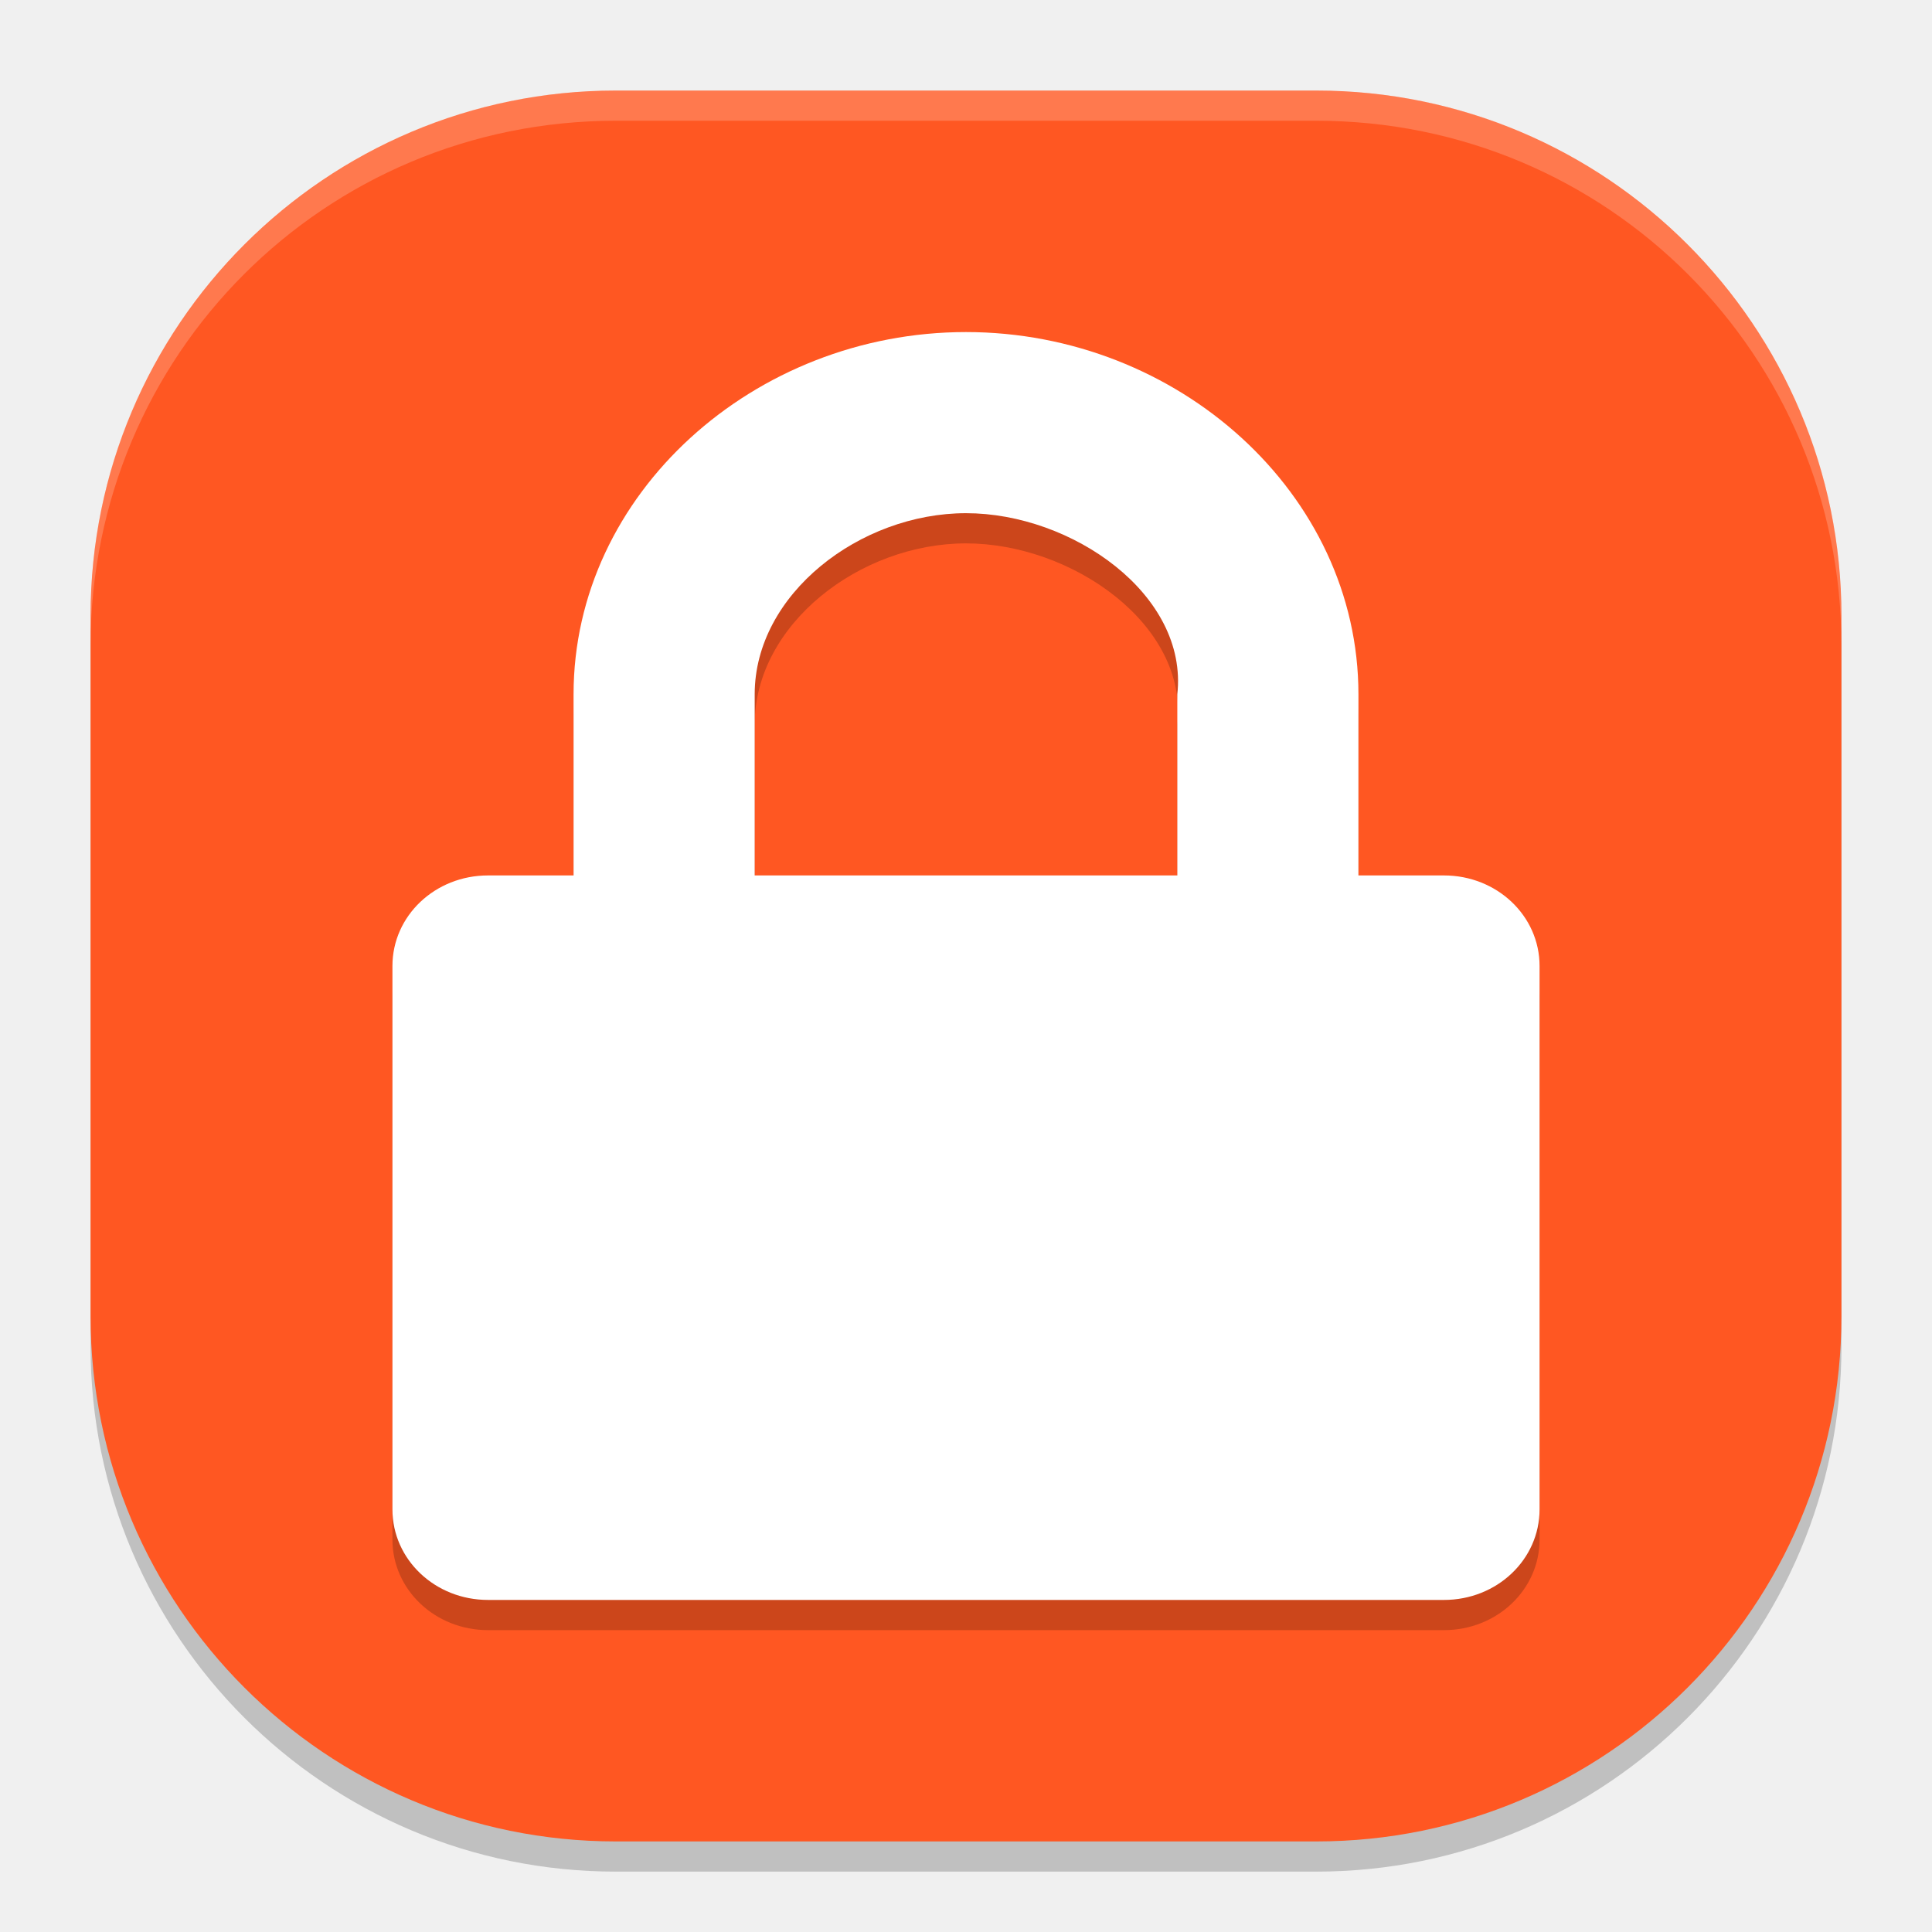
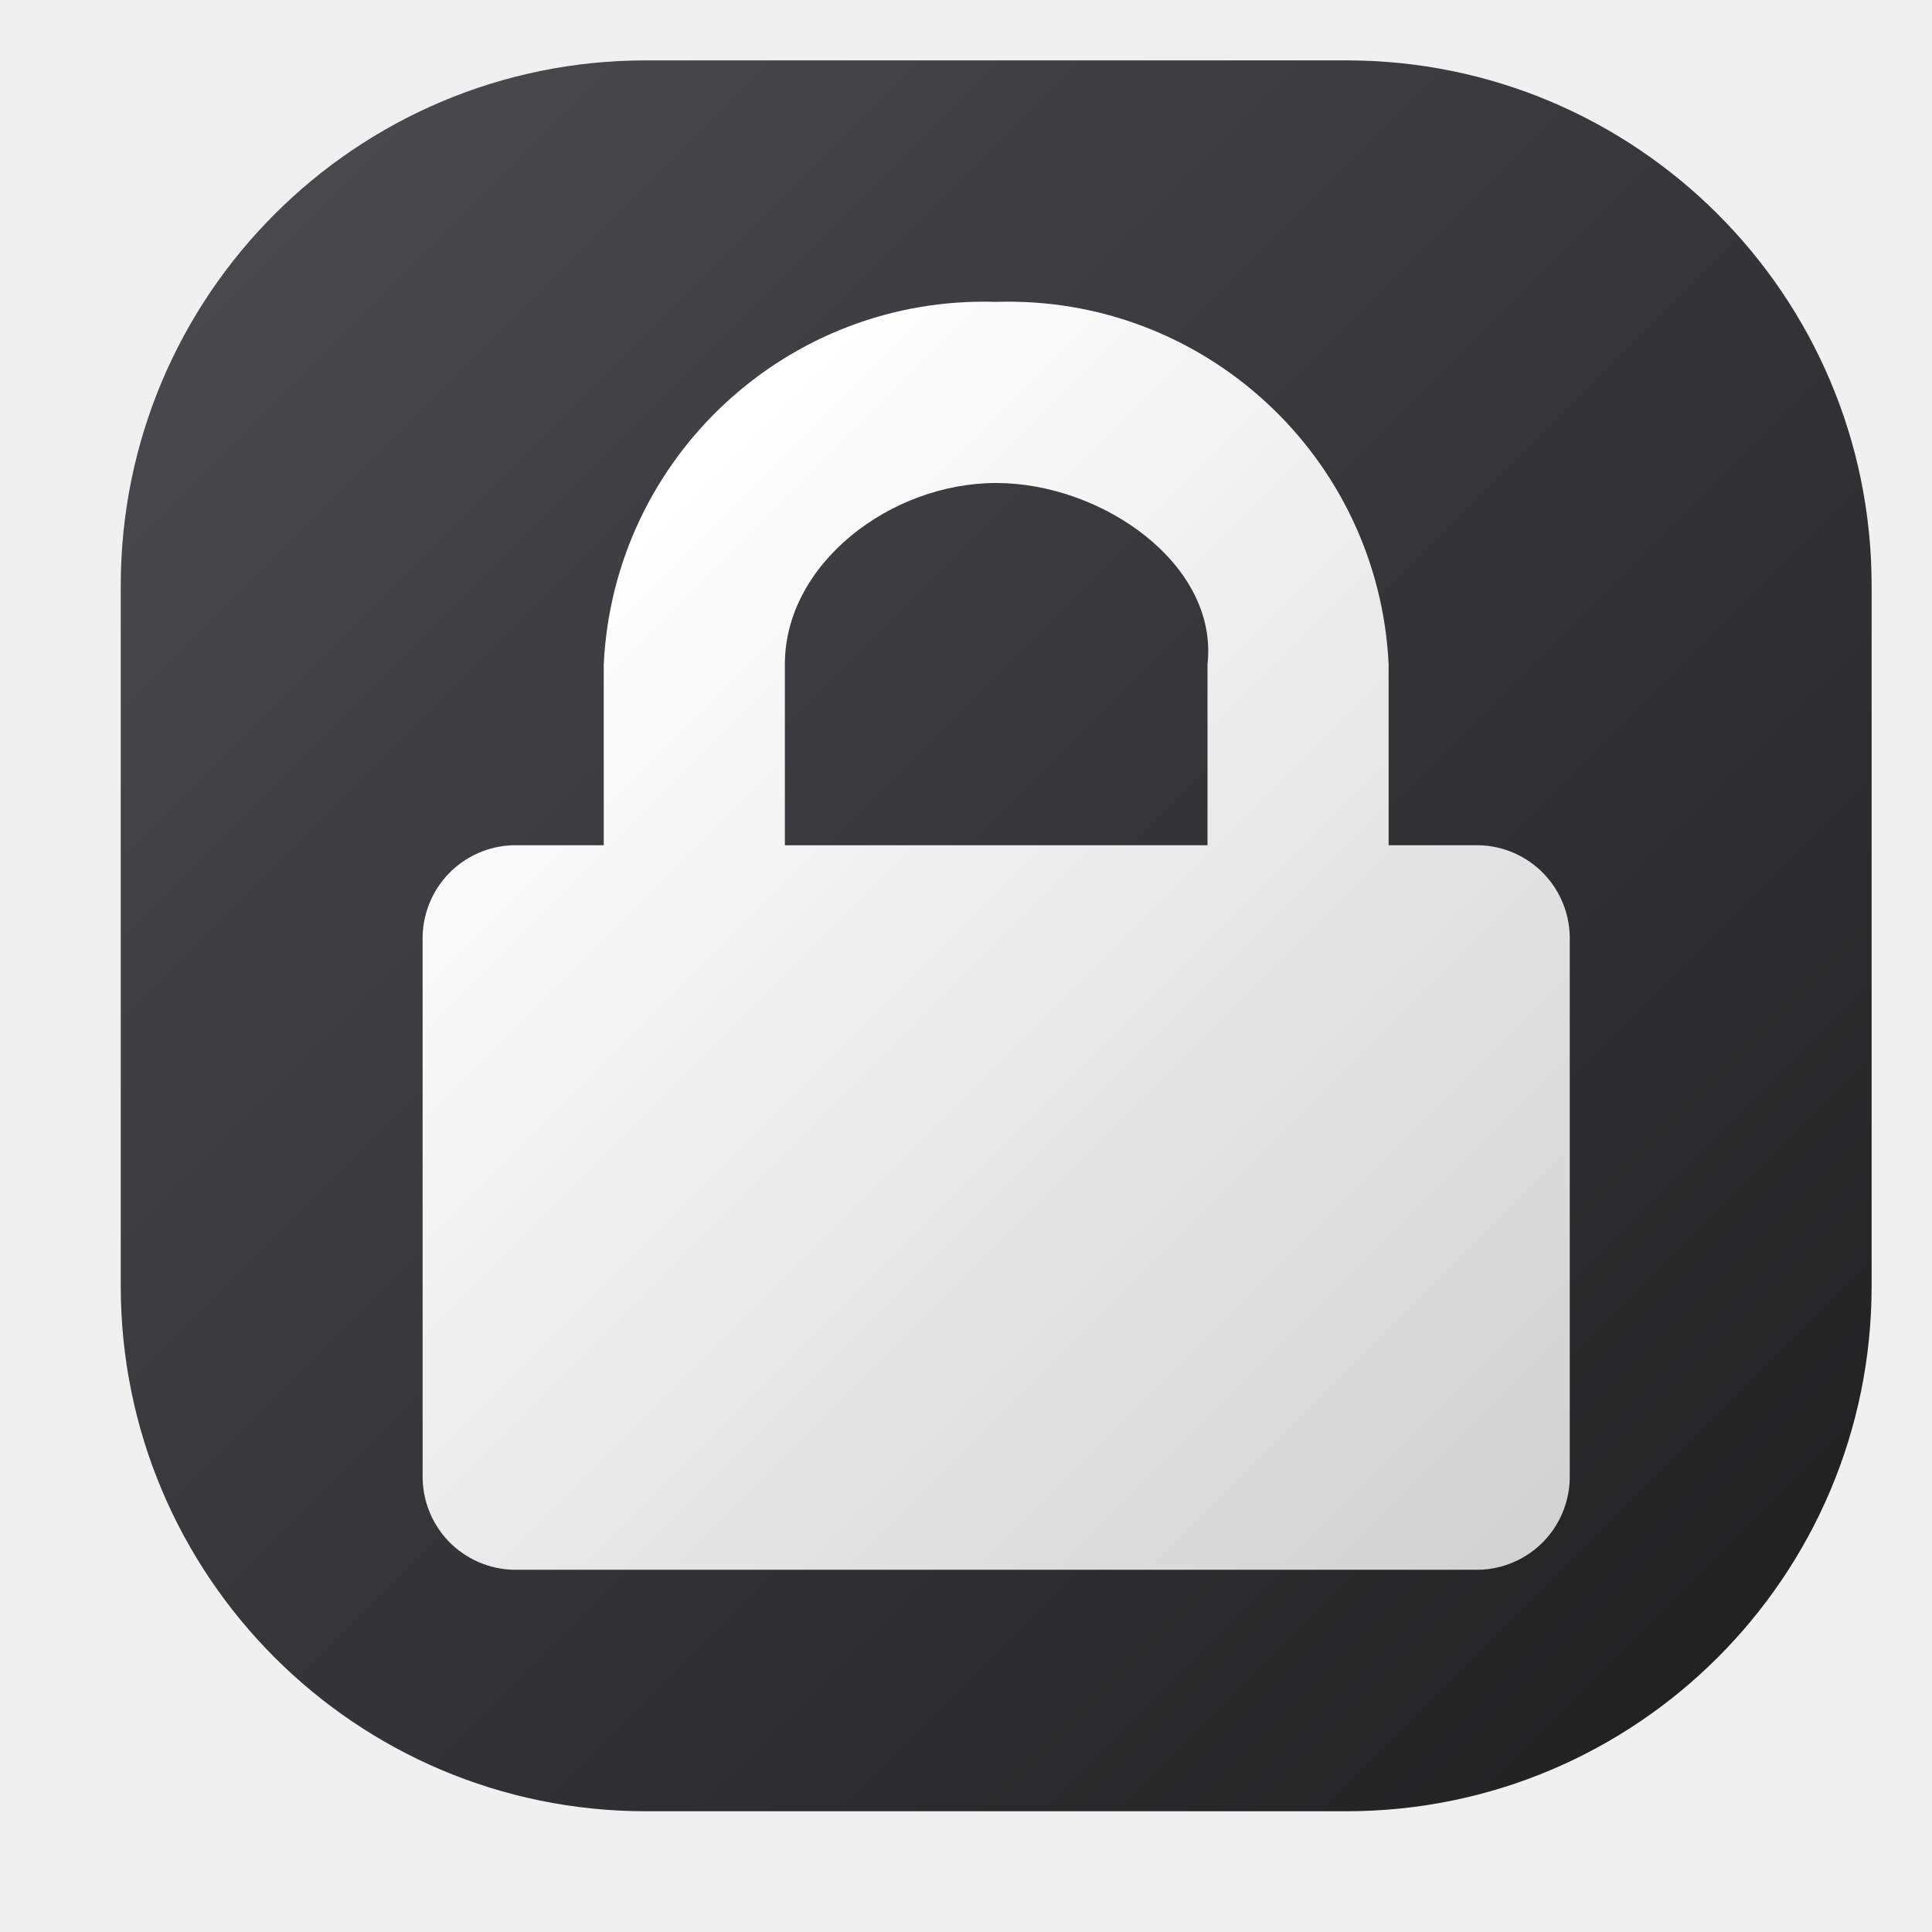
- <svg xmlns="http://www.w3.org/2000/svg" width="64" height="64" version="1">
-   <rect style="opacity:0.2" width="58" height="58" x="3" y="4" rx="17.4" ry="17.4" />
-   <rect style="fill:#ff5722" width="58" height="58" x="3" y="3" rx="17.4" ry="17.4" />
-   <path style="opacity:0.2" d="m 32,12 c -7.017,0 -13,5.352 -13,12 v 6 H 16.167 C 14.412,30 13,31.338 13,33 v 18 c 0,1.662 1.412,3 3.167,3 H 47.833 C 49.588,54 51,52.662 51,51 V 33 c 0,-1.662 -1.412,-3 -3.167,-3 H 45 V 24 C 45,17.352 39.017,12 32,12 Z m 0,6 c 3.509,0 7.367,2.696 7,6 v 6 H 25 v -6 c 0,-3.324 3.491,-6 7,-6 z" />
-   <path style="fill:#ffffff" d="m 32,11 c -7.017,0 -13,5.352 -13,12 v 6 H 16.167 C 14.412,29 13,30.338 13,32 v 18 c 0,1.662 1.412,3 3.167,3 H 47.833 C 49.588,53 51,51.662 51,50 V 32 c 0,-1.662 -1.412,-3 -3.167,-3 H 45 V 23 C 45,16.352 39.017,11 32,11 Z m 0,6 c 3.509,0 7.367,2.696 7,6 v 6 H 25 v -6 c 0,-3.324 3.491,-6 7,-6 z" />
-   <path style="opacity:0.2;fill:#ffffff" d="M 20.398 3 C 10.759 3 3 10.759 3 20.398 L 3 21.398 C 3 11.759 10.759 4 20.398 4 L 43.602 4 C 53.241 4 61 11.759 61 21.398 L 61 20.398 C 61 10.759 53.241 3 43.602 3 L 20.398 3 z" />
+ <svg xmlns="http://www.w3.org/2000/svg" width="32px" height="32px" viewBox="0 0 32 32" version="1.1">
+   <defs>
+     <linearGradient id="linear0" gradientUnits="userSpaceOnUse" x1="4.548" y1="3.548" x2="28.452" y2="27.452">
+       <stop offset="0" style="stop-color:rgb(28.627%,28.235%,30.196%);stop-opacity:1;" />
+       <stop offset="1" style="stop-color:rgb(13.725%,13.333%,13.725%);stop-opacity:1;" />
+     </linearGradient>
+     <linearGradient id="linear1" gradientUnits="userSpaceOnUse" x1="8.395" y1="10.284" x2="24.605" y2="26.494">
+       <stop offset="0" style="stop-color:rgb(100%,100%,100%);stop-opacity:1;" />
+       <stop offset="1" style="stop-color:rgb(82.353%,82.353%,82.353%);stop-opacity:1;" />
+     </linearGradient>
+   </defs>
+   <g id="surface1">
+     <path style=" stroke:none;fill-rule:nonzero;fill:url(#linear0);" d="M 10.699 1 L 22.301 1 C 27.105 1 31 4.895 31 9.699 L 31 21.301 C 31 26.105 27.105 30 22.301 30 L 10.699 30 C 5.895 30 2 26.105 2 21.301 L 2 9.699 C 2 4.895 5.895 1 10.699 1 Z M 10.699 1 " />
+     <path style=" stroke:none;fill-rule:nonzero;fill:url(#linear1);" d="M 16.5 5 C 13.059 4.891 10.168 7.562 10 11 L 10 14 L 8.582 14 C 8.176 13.988 7.777 14.141 7.48 14.422 C 7.184 14.703 7.012 15.09 7 15.5 L 7 24.5 C 7.012 24.91 7.184 25.297 7.48 25.578 C 7.777 25.859 8.176 26.012 8.582 26 L 24.418 26 C 24.824 26.012 25.223 25.859 25.52 25.578 C 25.816 25.297 25.988 24.91 26 24.5 L 26 15.5 C 25.988 15.09 25.816 14.703 25.52 14.422 C 25.223 14.141 24.824 13.988 24.418 14 L 23 14 L 23 11 C 22.832 7.562 19.941 4.891 16.5 5 Z M 16.5 8 C 18.254 8 20.184 9.348 20 11 L 20 14 L 13 14 L 13 11 C 13 9.34 14.746 8 16.5 8 Z M 16.5 8 " />
+   </g>
</svg>
